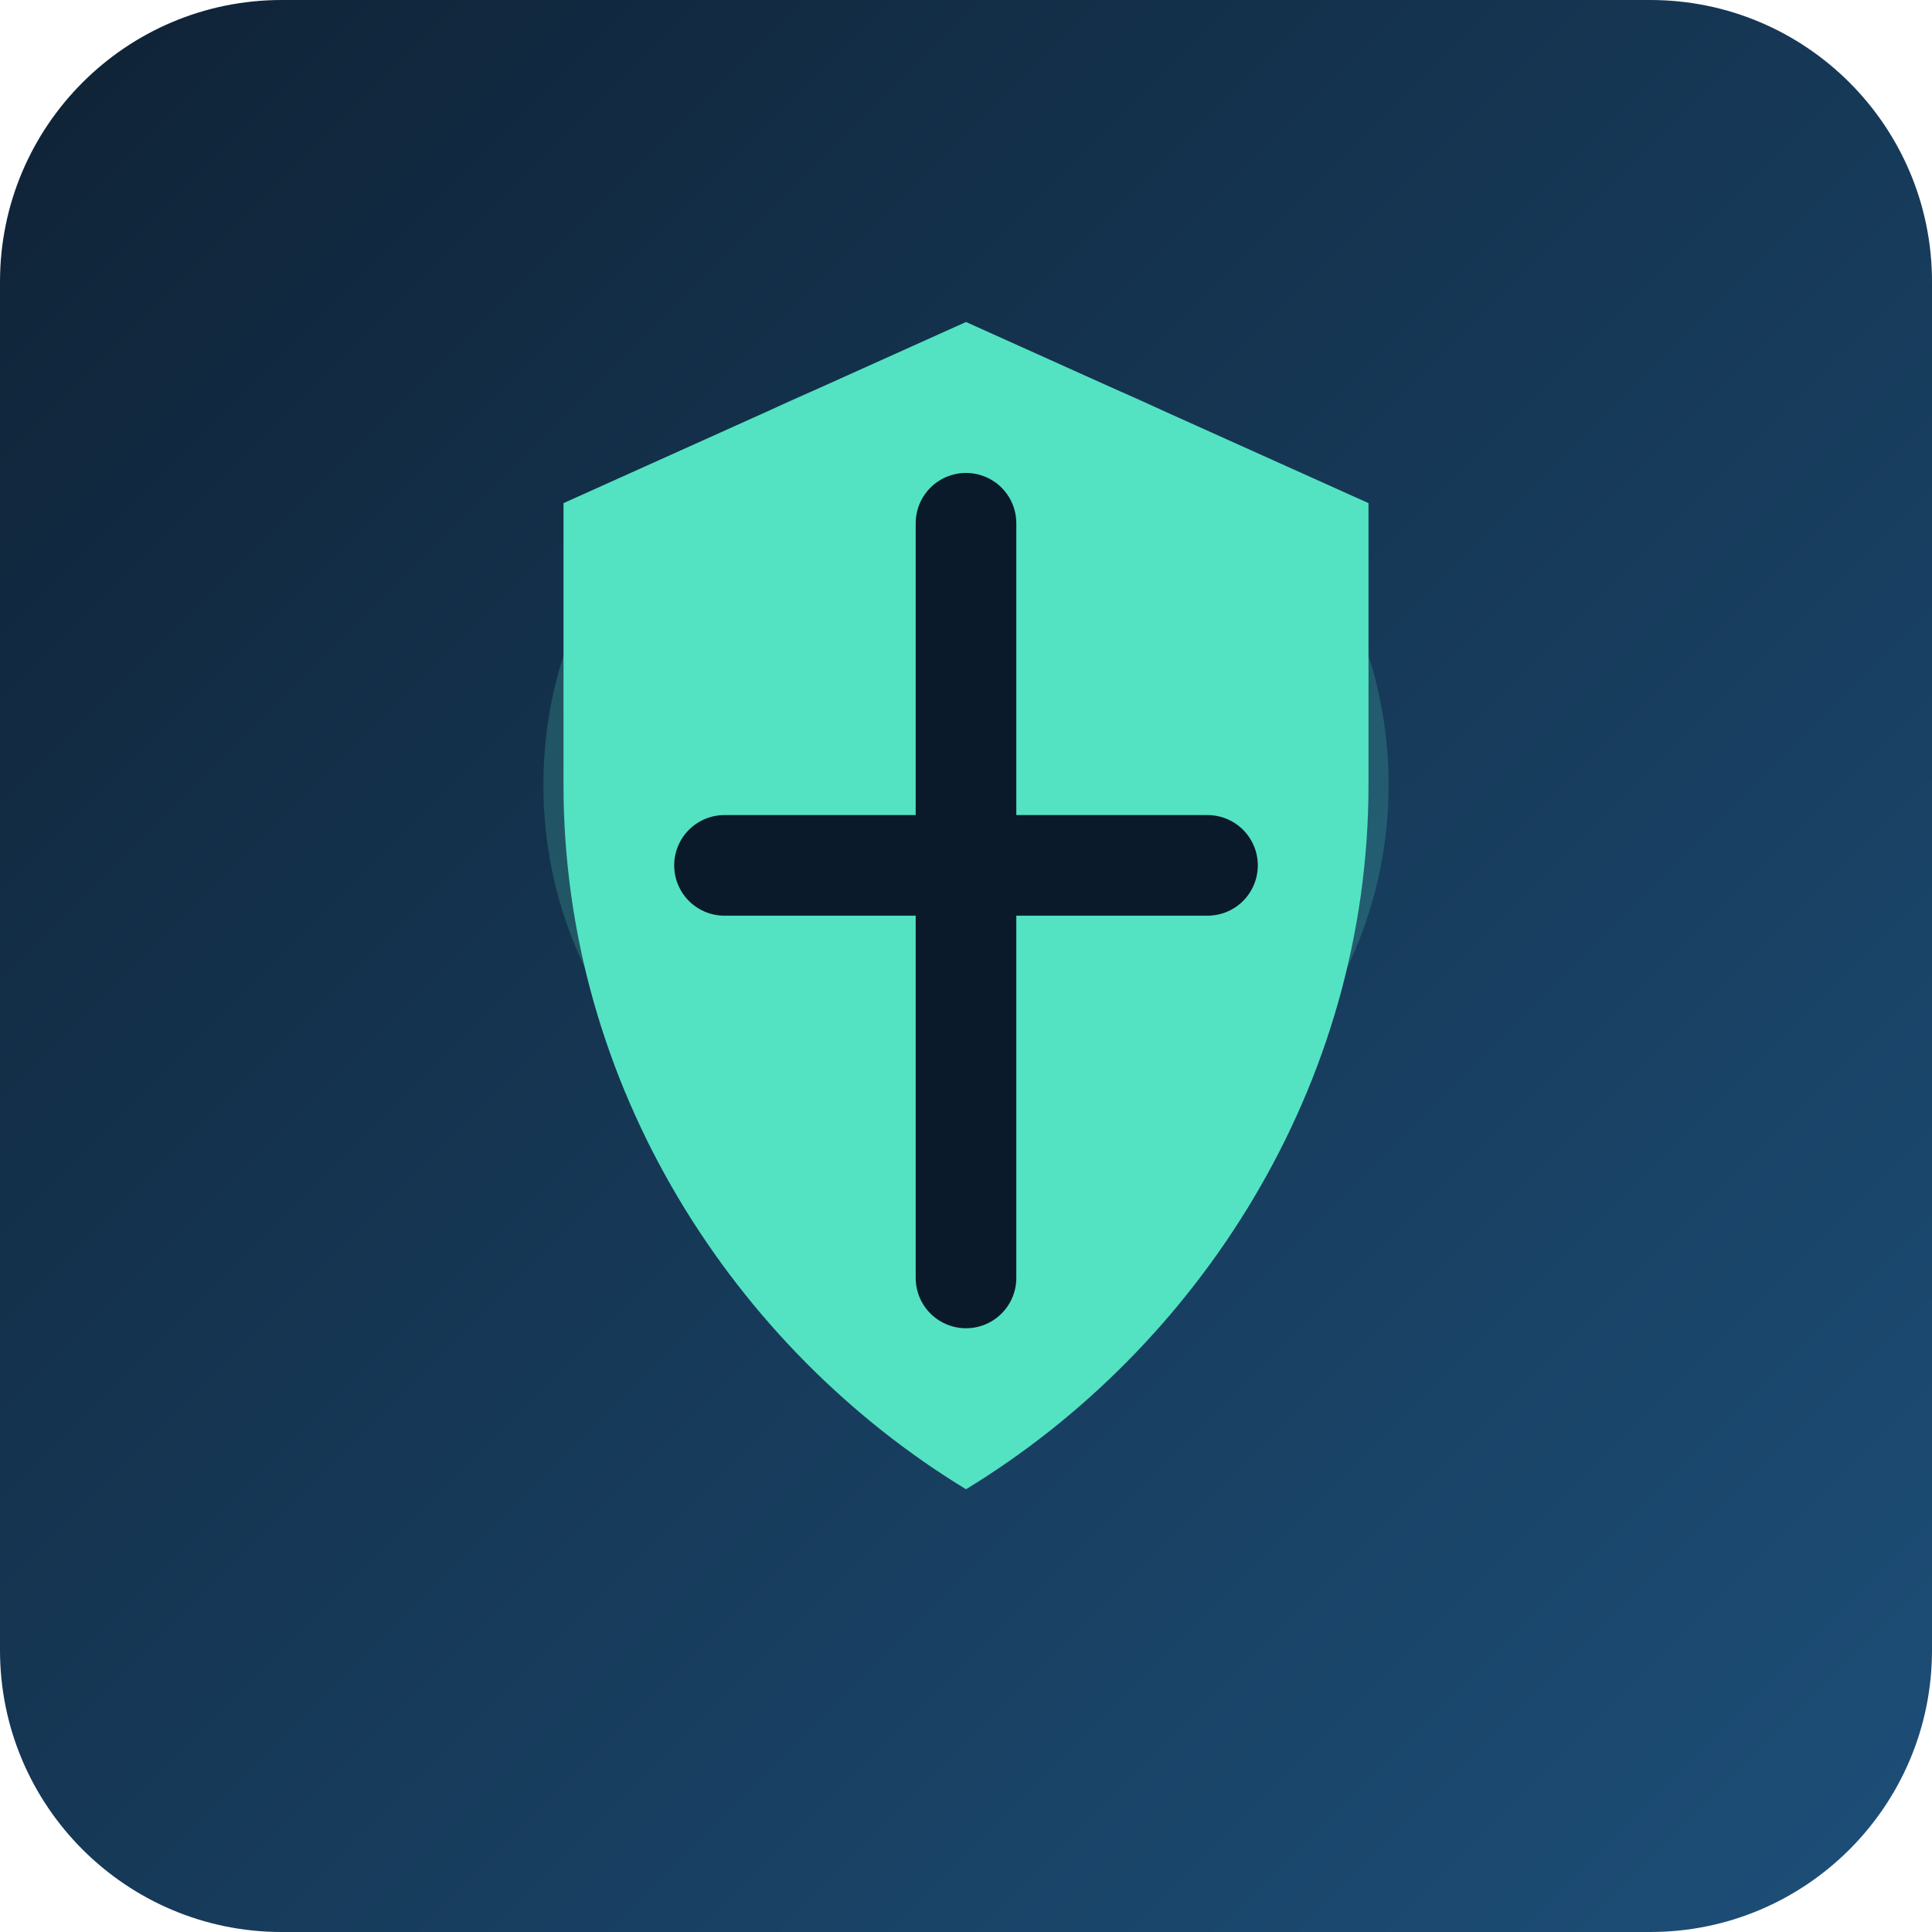
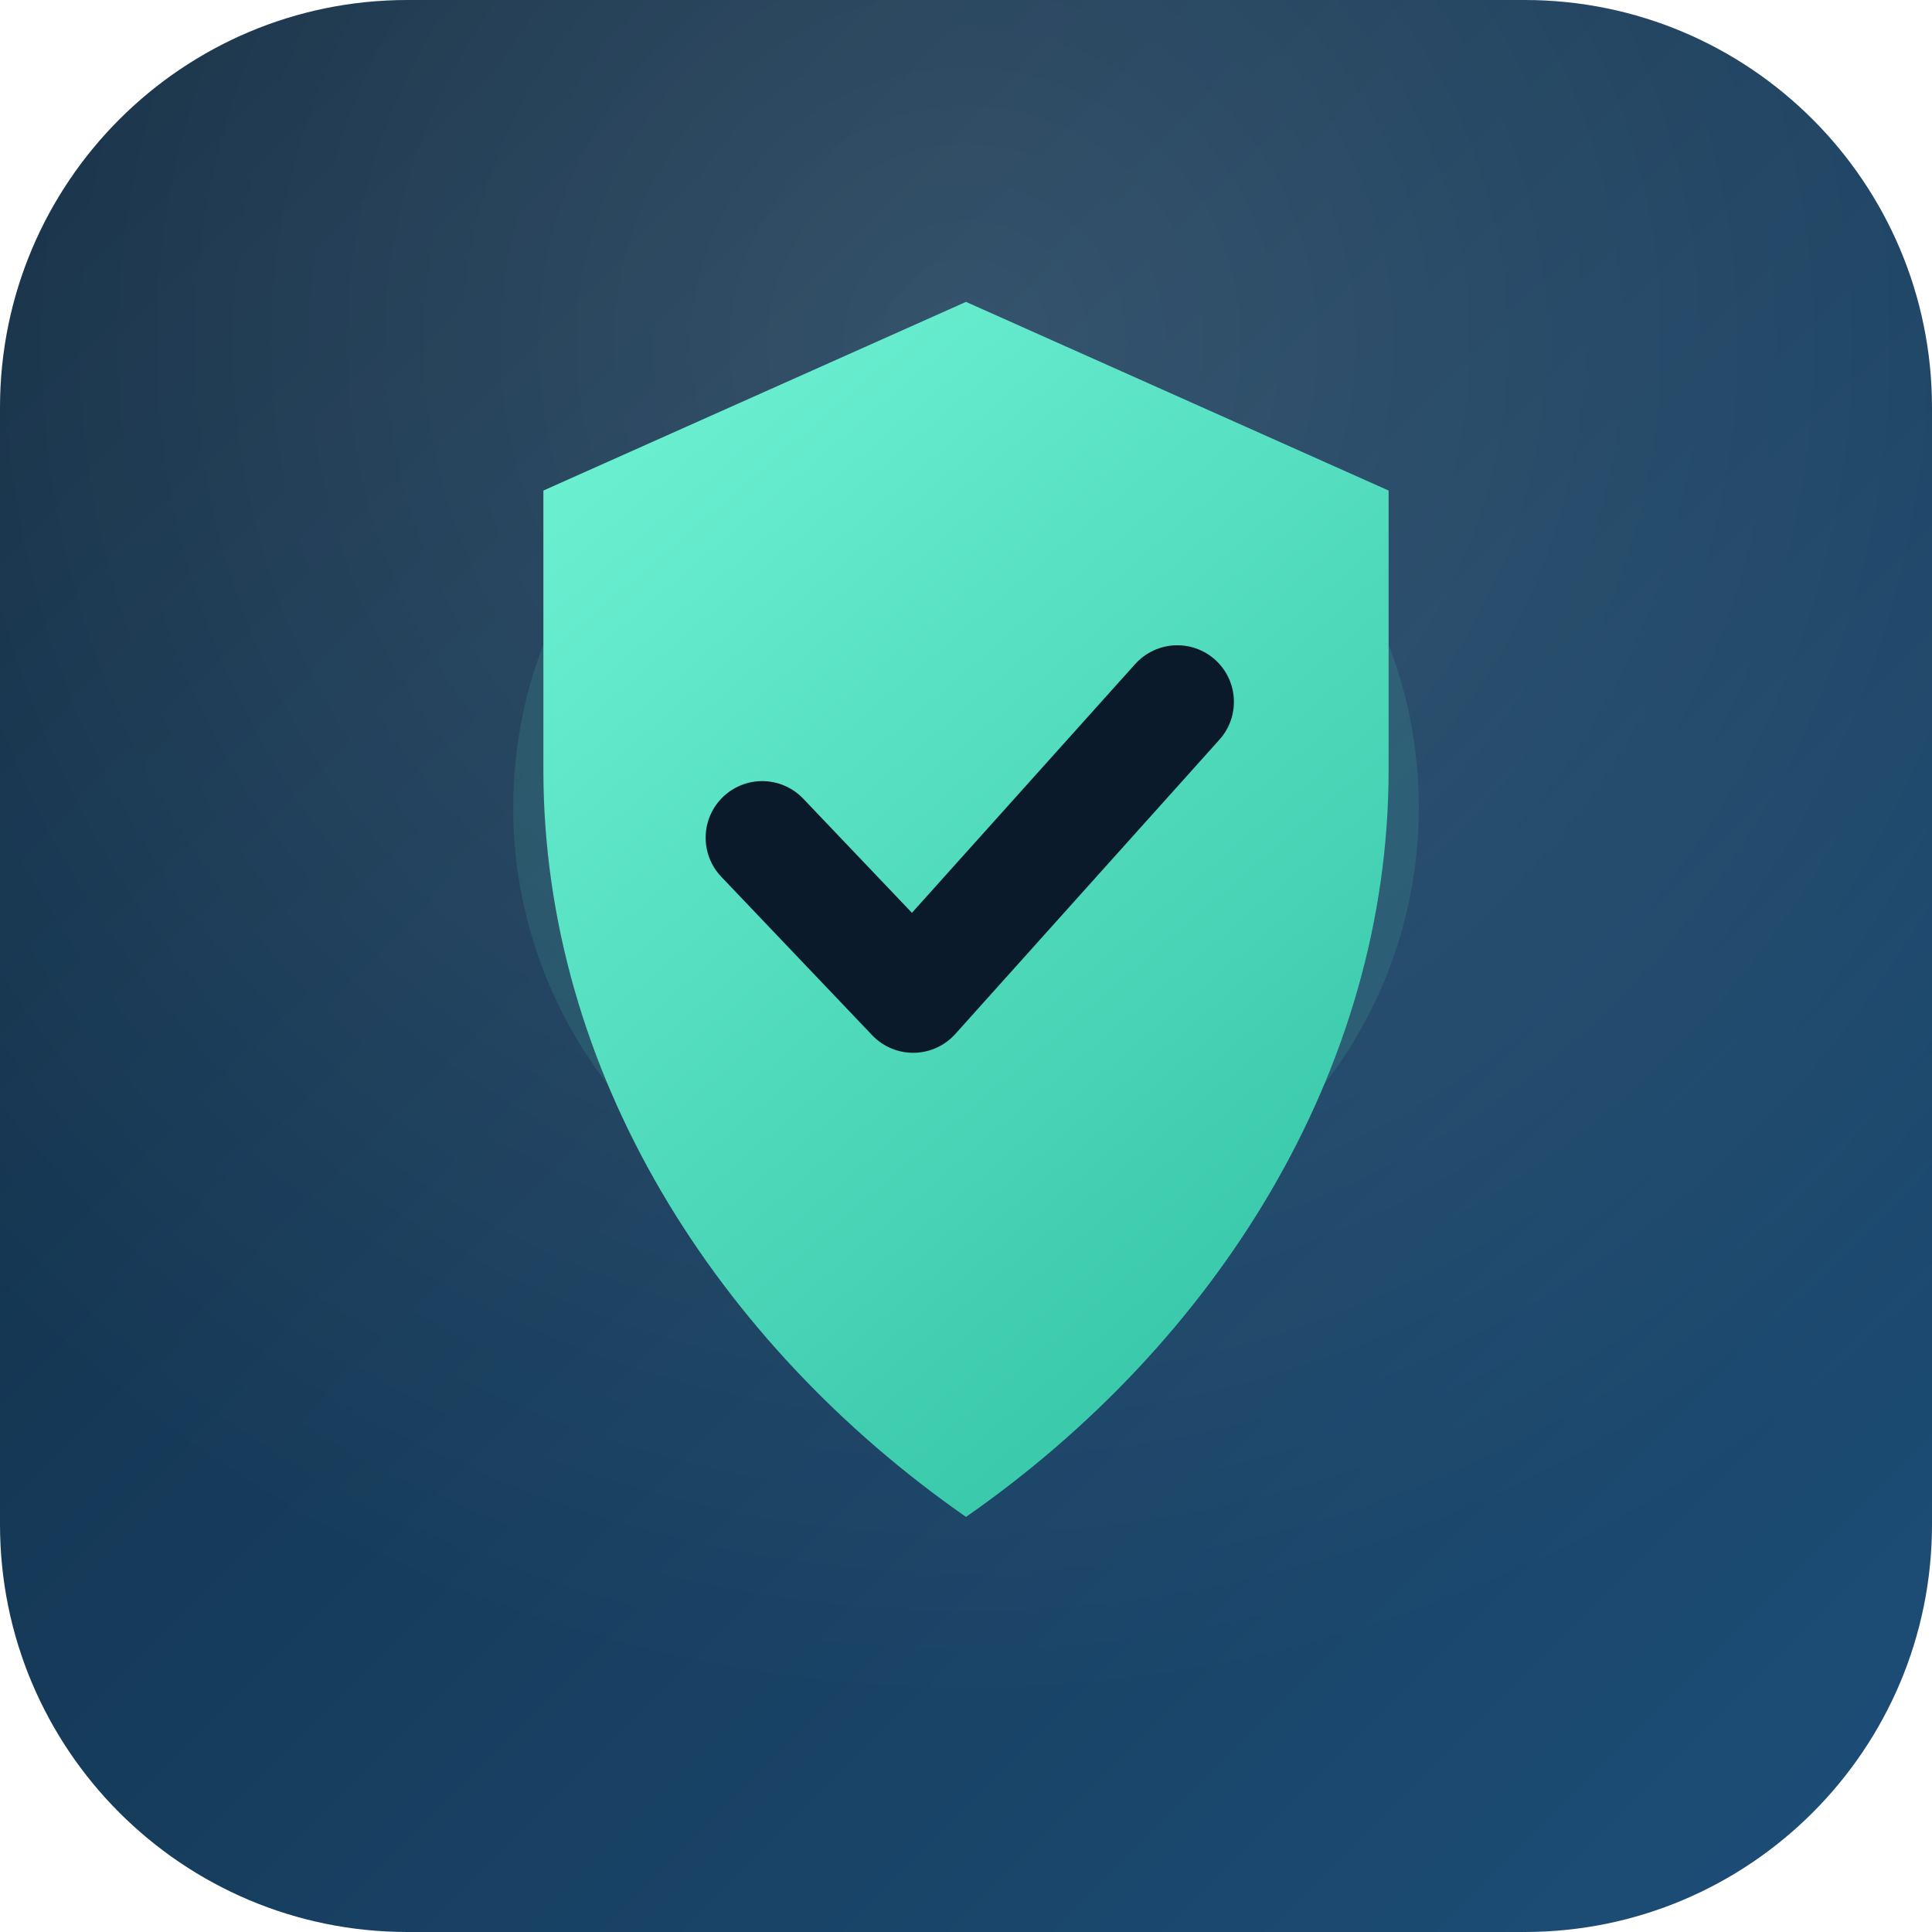
- <svg xmlns="http://www.w3.org/2000/svg" width="192" height="192" viewBox="0 0 192 192" role="img" aria-label="TheCyberCerts icon">
+ <svg xmlns="http://www.w3.org/2000/svg" width="512" height="512" viewBox="0 0 512 512" role="img" aria-label="TheCyberCerts">
  <defs>
    <linearGradient id="bg" x1="0" y1="0" x2="1" y2="1">
-       <stop offset="0%" stop-color="#0f2235" />
+       <stop offset="0%" stop-color="#102a40" />
      <stop offset="100%" stop-color="#1d4f79" />
    </linearGradient>
+     <linearGradient id="sh" x1="0.2" y1="0" x2="0.8" y2="1">
+       <stop offset="0%" stop-color="#6cf0d2" />
+       <stop offset="100%" stop-color="#34c4a6" />
+     </linearGradient>
+     <radialGradient id="glow" cx="0.5" cy="0.18" r="0.7">
+       <stop offset="0%" stop-color="#ffffff" stop-opacity="0.14" />
+       <stop offset="100%" stop-color="#ffffff" stop-opacity="0" />
+     </radialGradient>
  </defs>
-   <rect width="192" height="192" rx="28" fill="url(#bg)" />
-   <circle cx="96" cy="78" r="42" fill="#53e3c2" opacity="0.2" />
-   <path d="M96 32l40 18v28c0 30-17 56-40 70-23-14-40-40-40-70V50l40-18z" fill="#53e3c2" />
-   <path d="M96 52v75" stroke="#0b1a2a" stroke-width="10" stroke-linecap="round" />
-   <path d="M72 86h48" stroke="#0b1a2a" stroke-width="10" stroke-linecap="round" />
+   <rect width="512" height="512" rx="108" fill="url(#bg)" />
+   <rect width="512" height="512" rx="108" fill="url(#glow)" />
+   <circle cx="256" cy="214" r="120" fill="#53e3c2" opacity="0.12" />
+   <path d="M256 80l112 50v74c0 80-46 152-112 198-66-46-112-118-112-198v-74l112-50z" fill="url(#sh)" />
+   <path d="M202 222l40 42 70-78" fill="none" stroke="#0b1a2a" stroke-width="30" stroke-linecap="round" stroke-linejoin="round" />
</svg>
